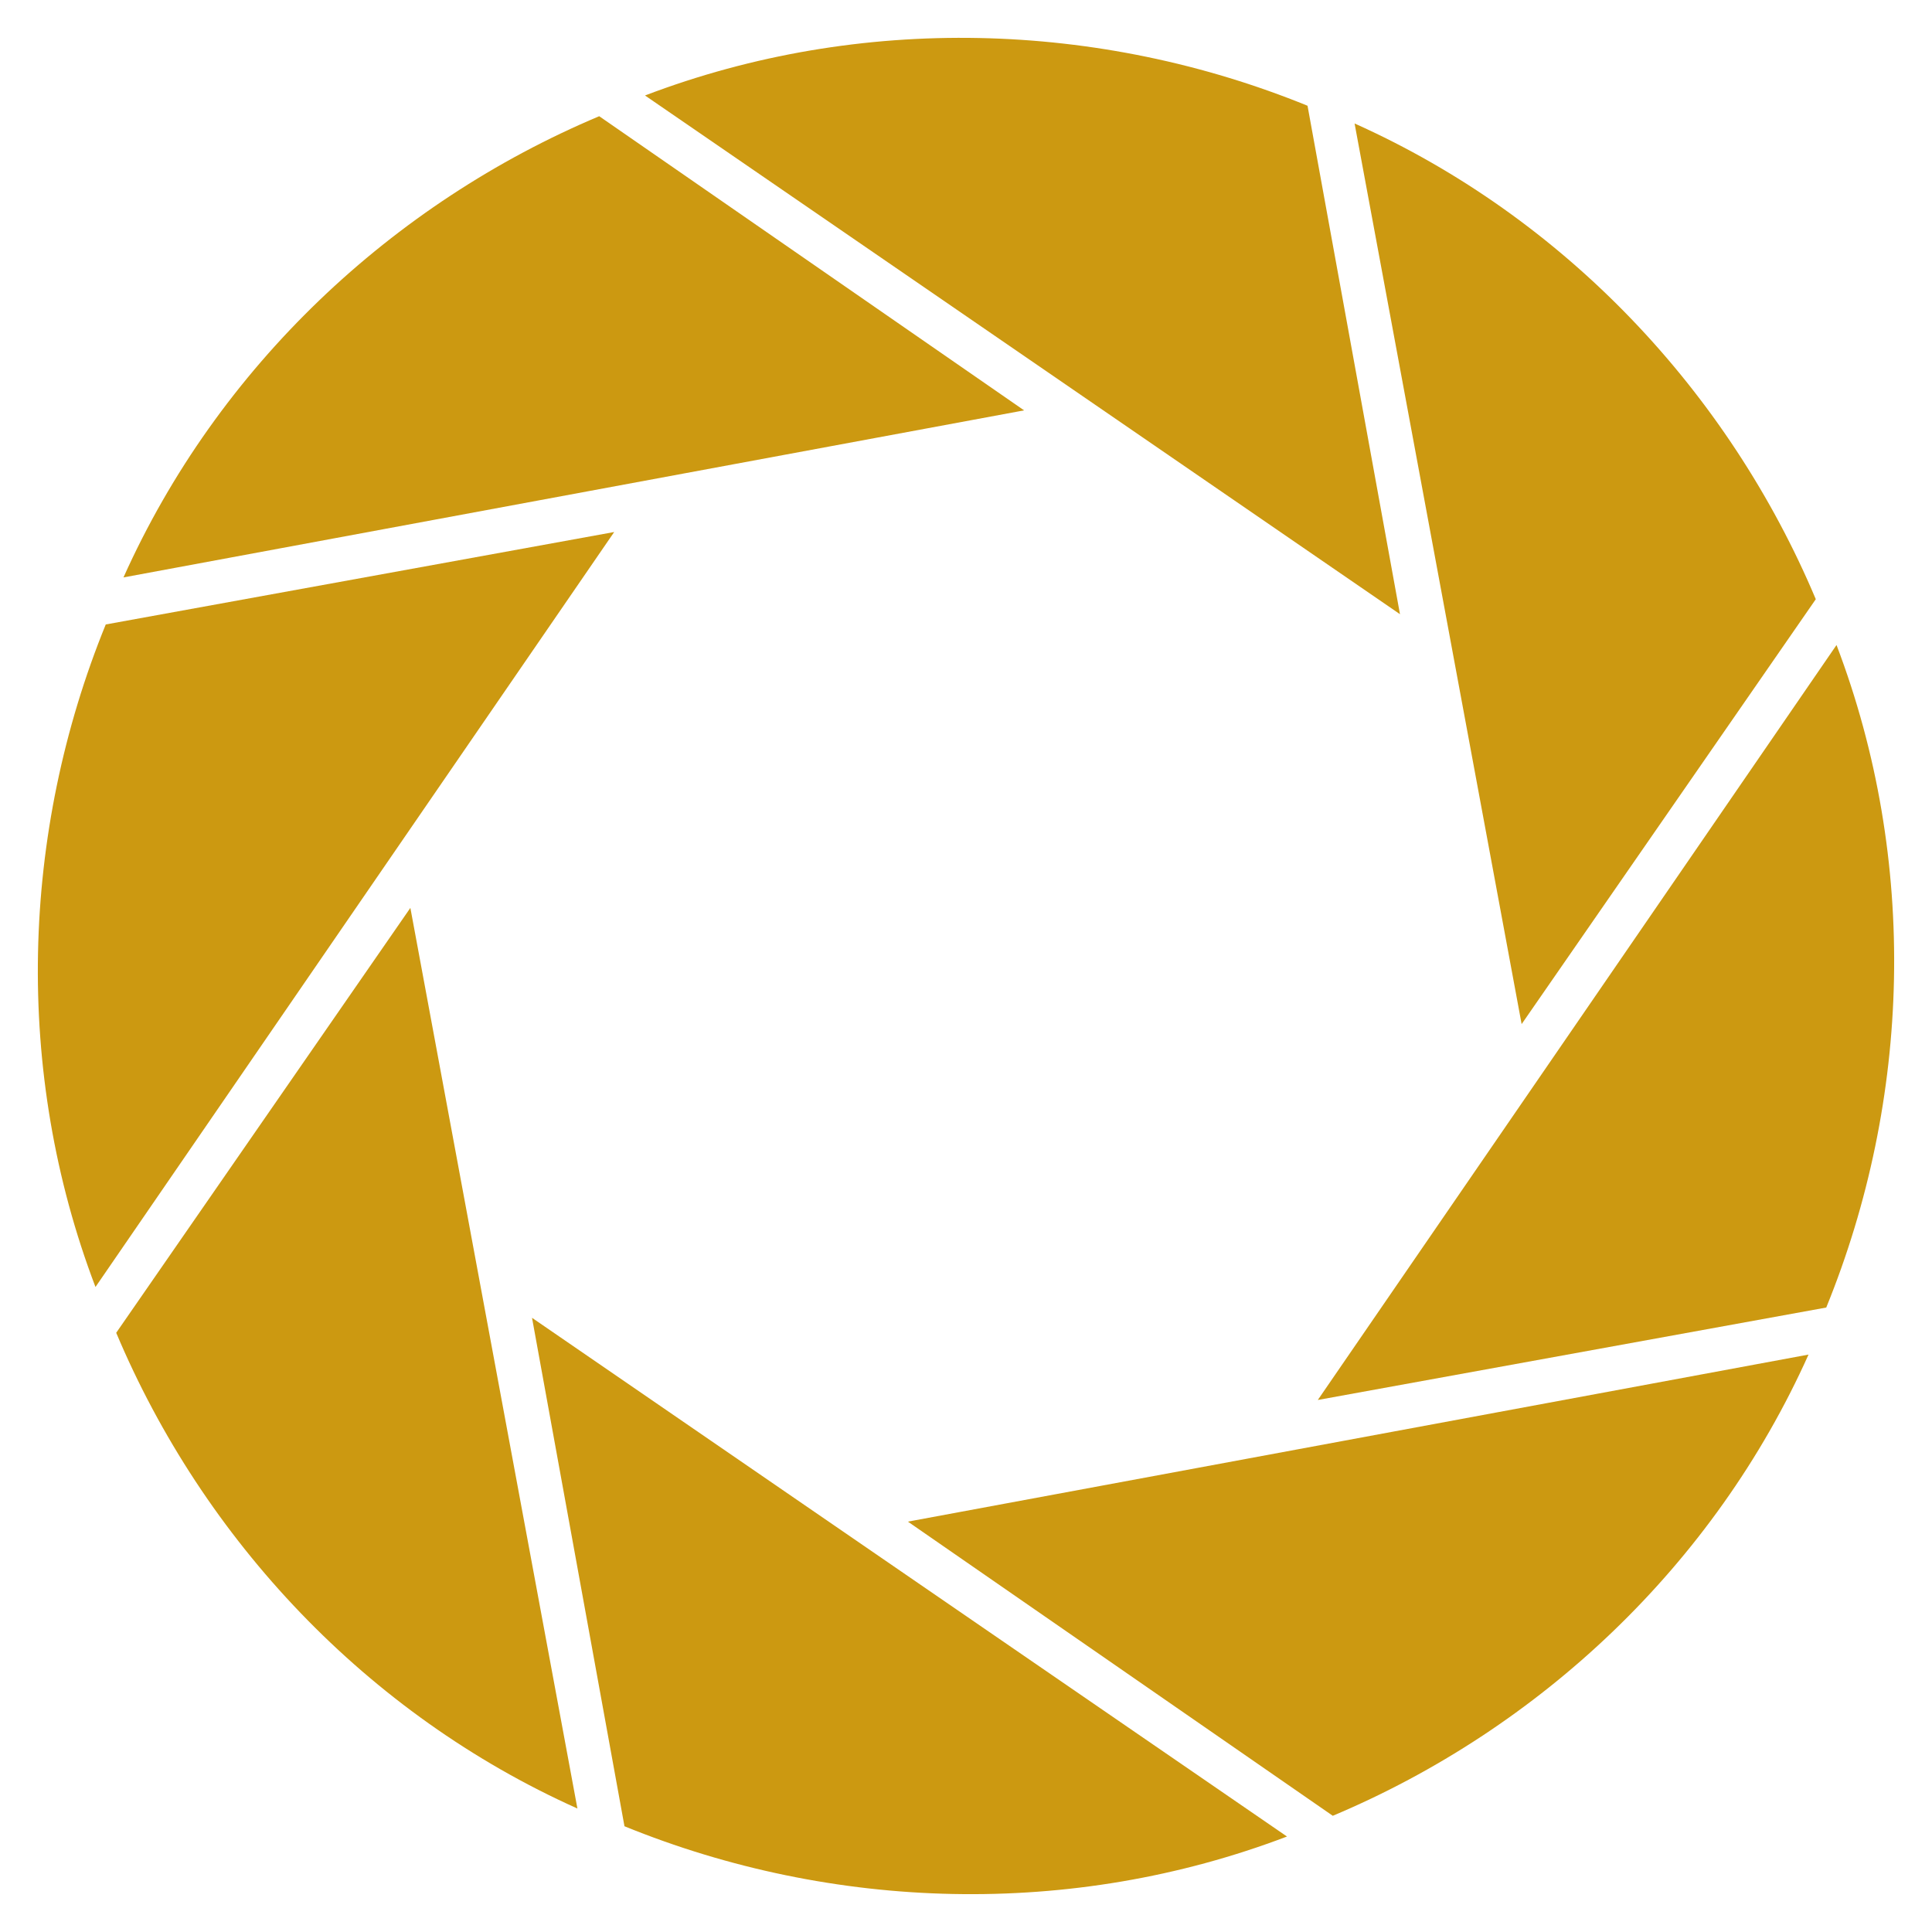
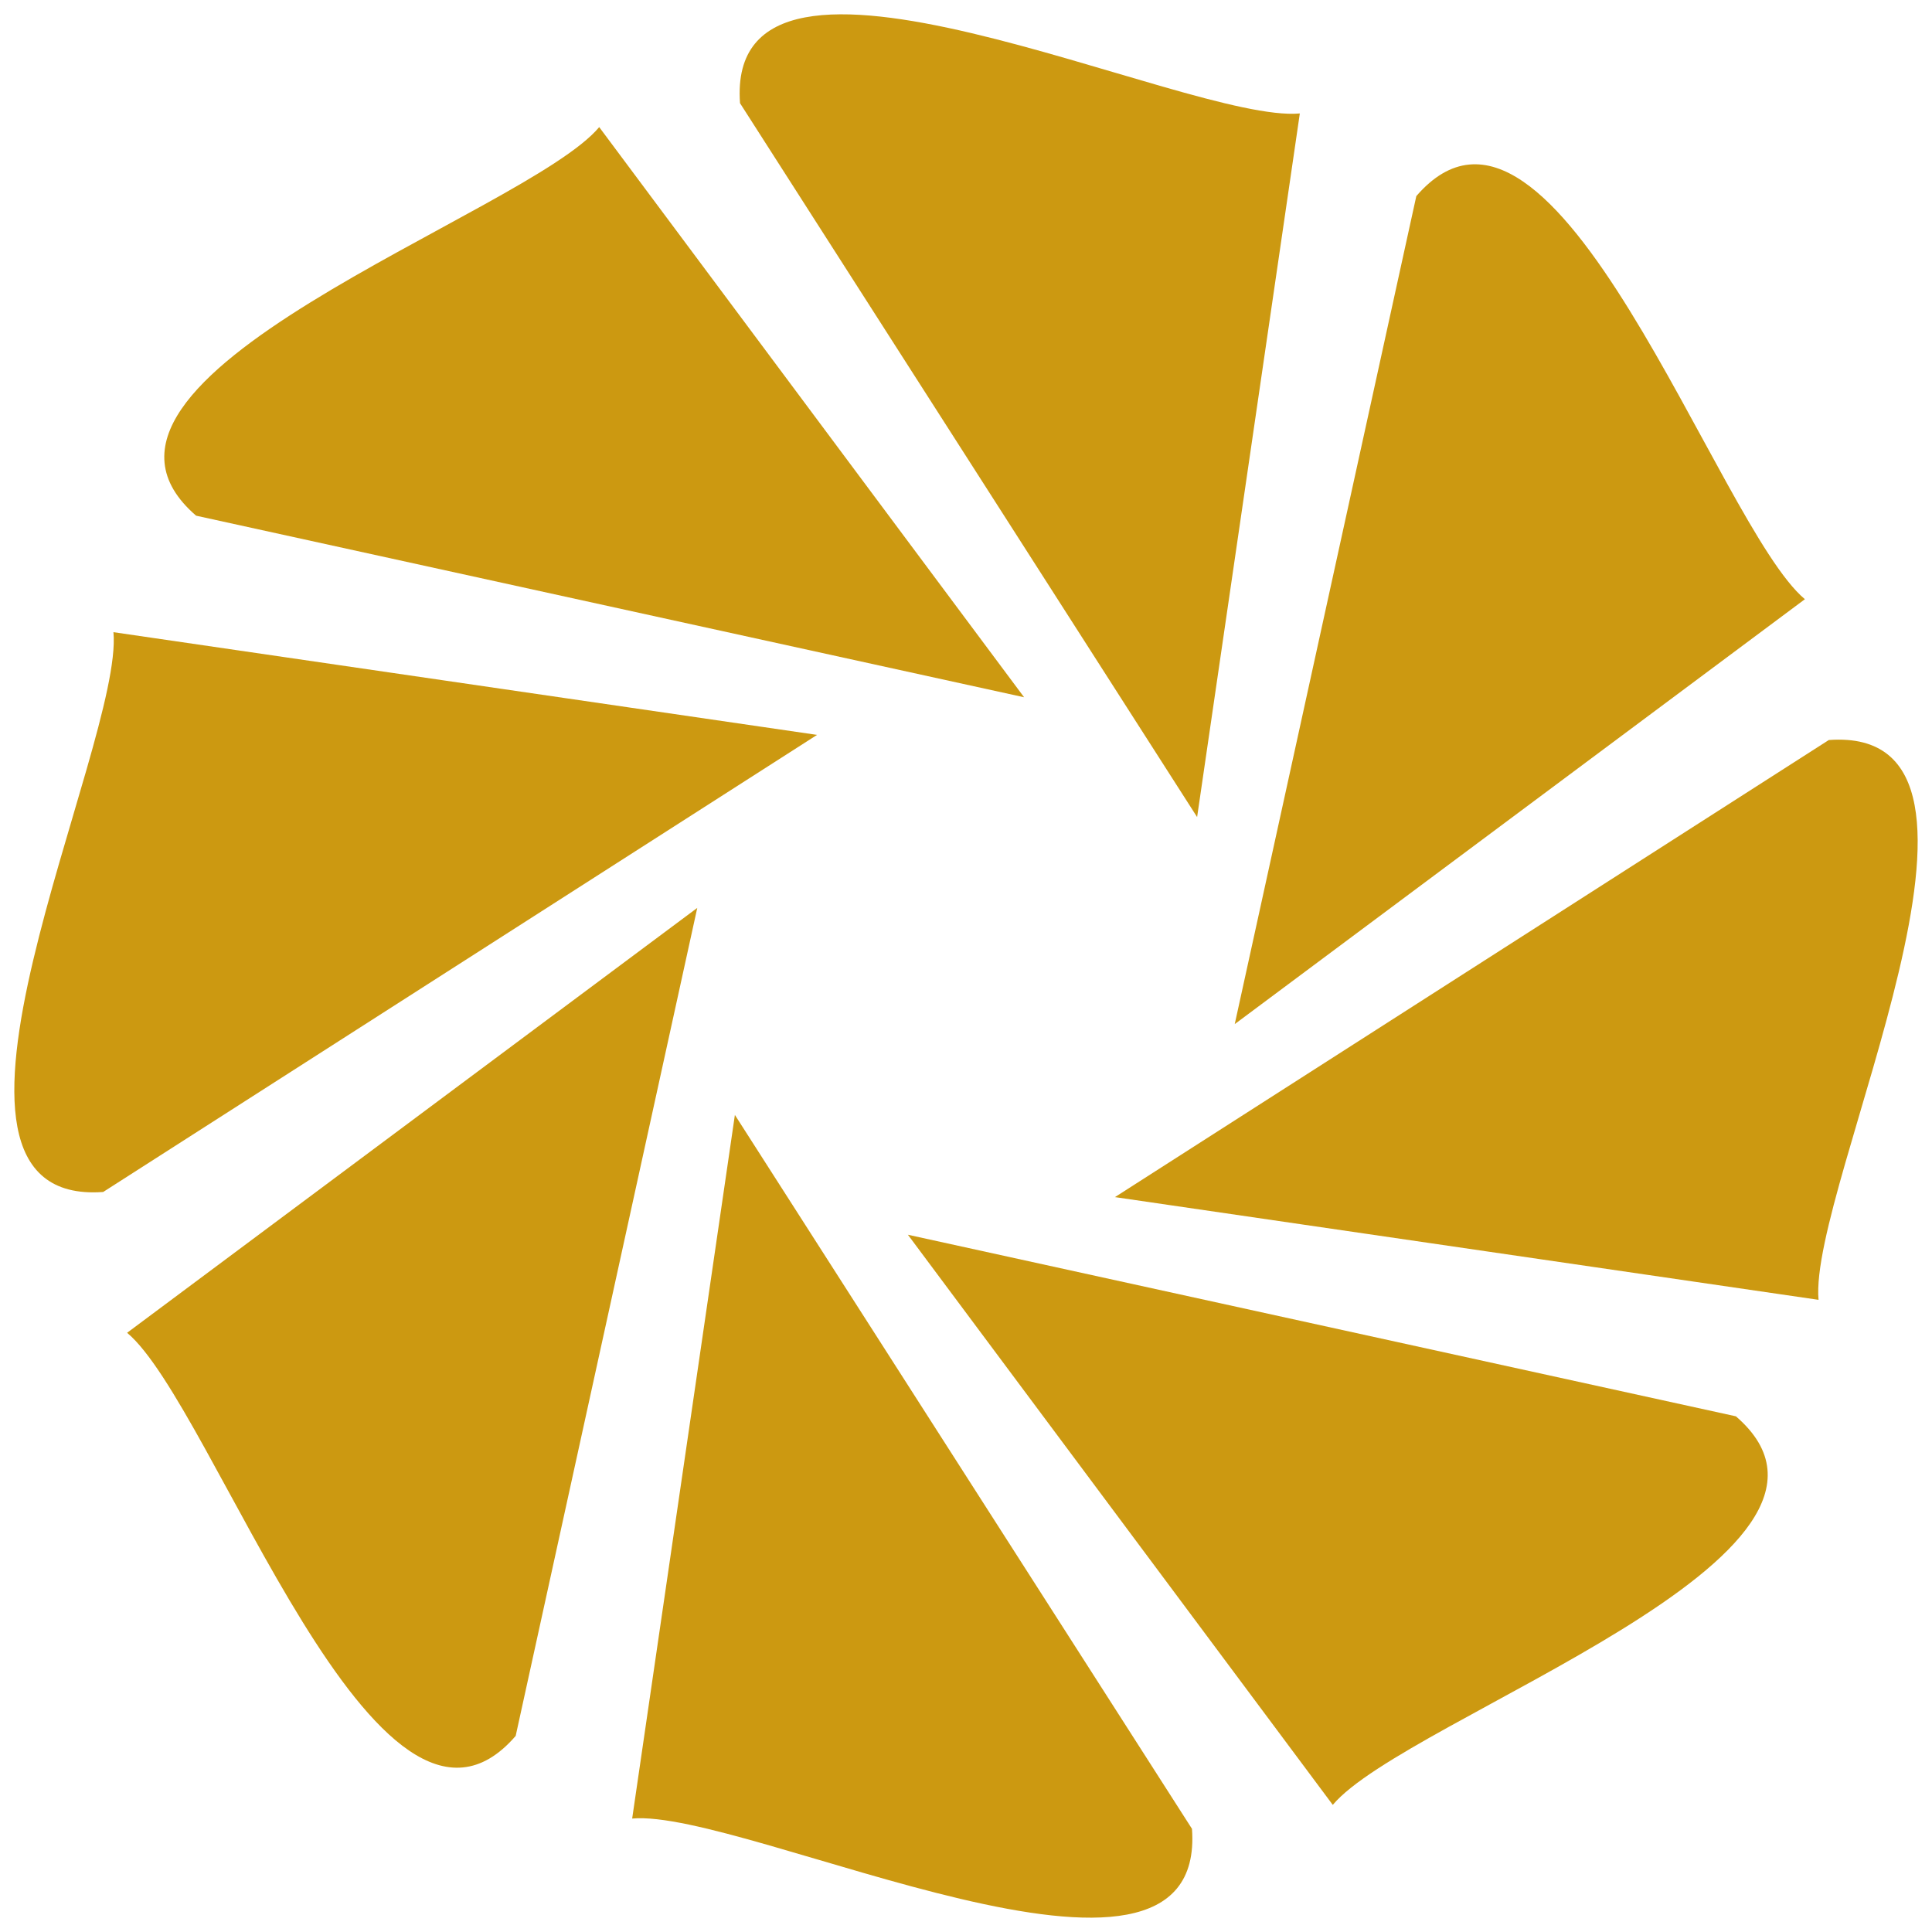
<svg xmlns="http://www.w3.org/2000/svg" xmlns:xlink="http://www.w3.org/1999/xlink" viewBox="0 0 532 532">
  <g id="a">
    <g id="b">
-       <path id="c" d="m165 32c-57 24-105 69-131 127l248-46" fill="#c91" />
+       <path id="c" d="m165 35c-20 24-155 69-111 107l228 50" fill="#c91" />
      <use transform="rotate(45,266,266)" xlink:href="#c" />
    </g>
    <use transform="rotate(90,266,266)" xlink:href="#b" />
  </g>
  <use transform="rotate(180,266,266)" xlink:href="#a" />
</svg>
